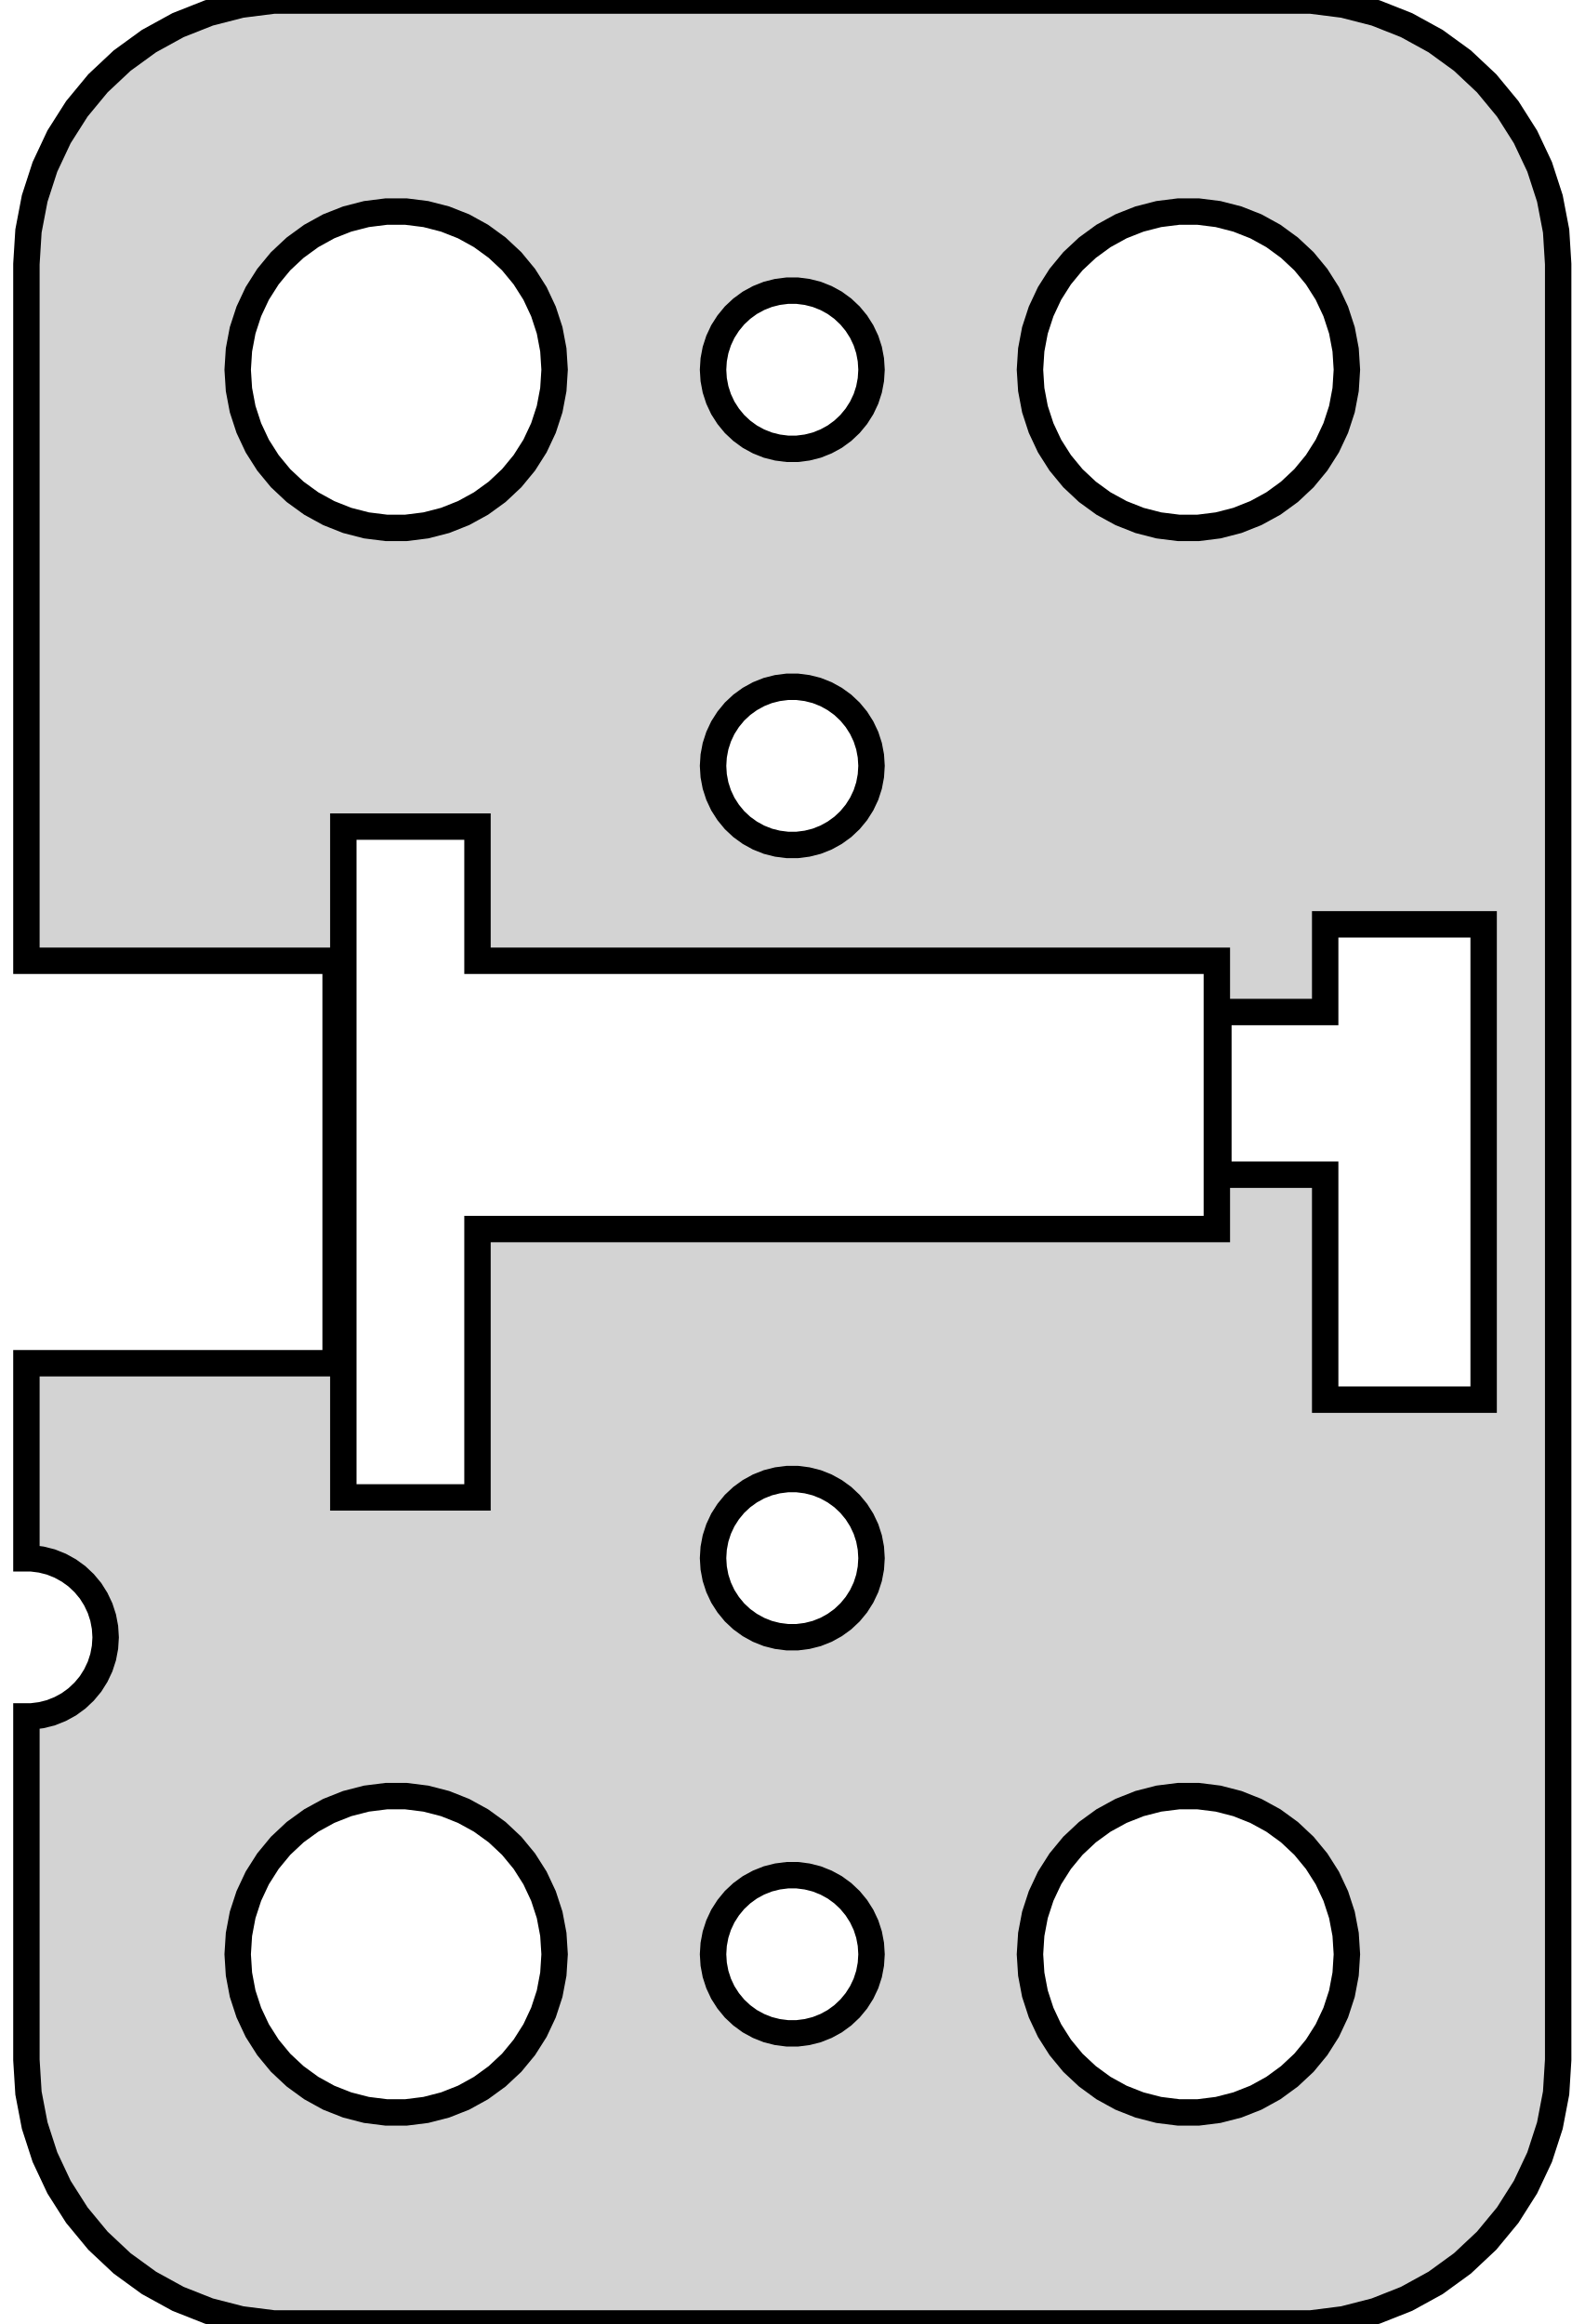
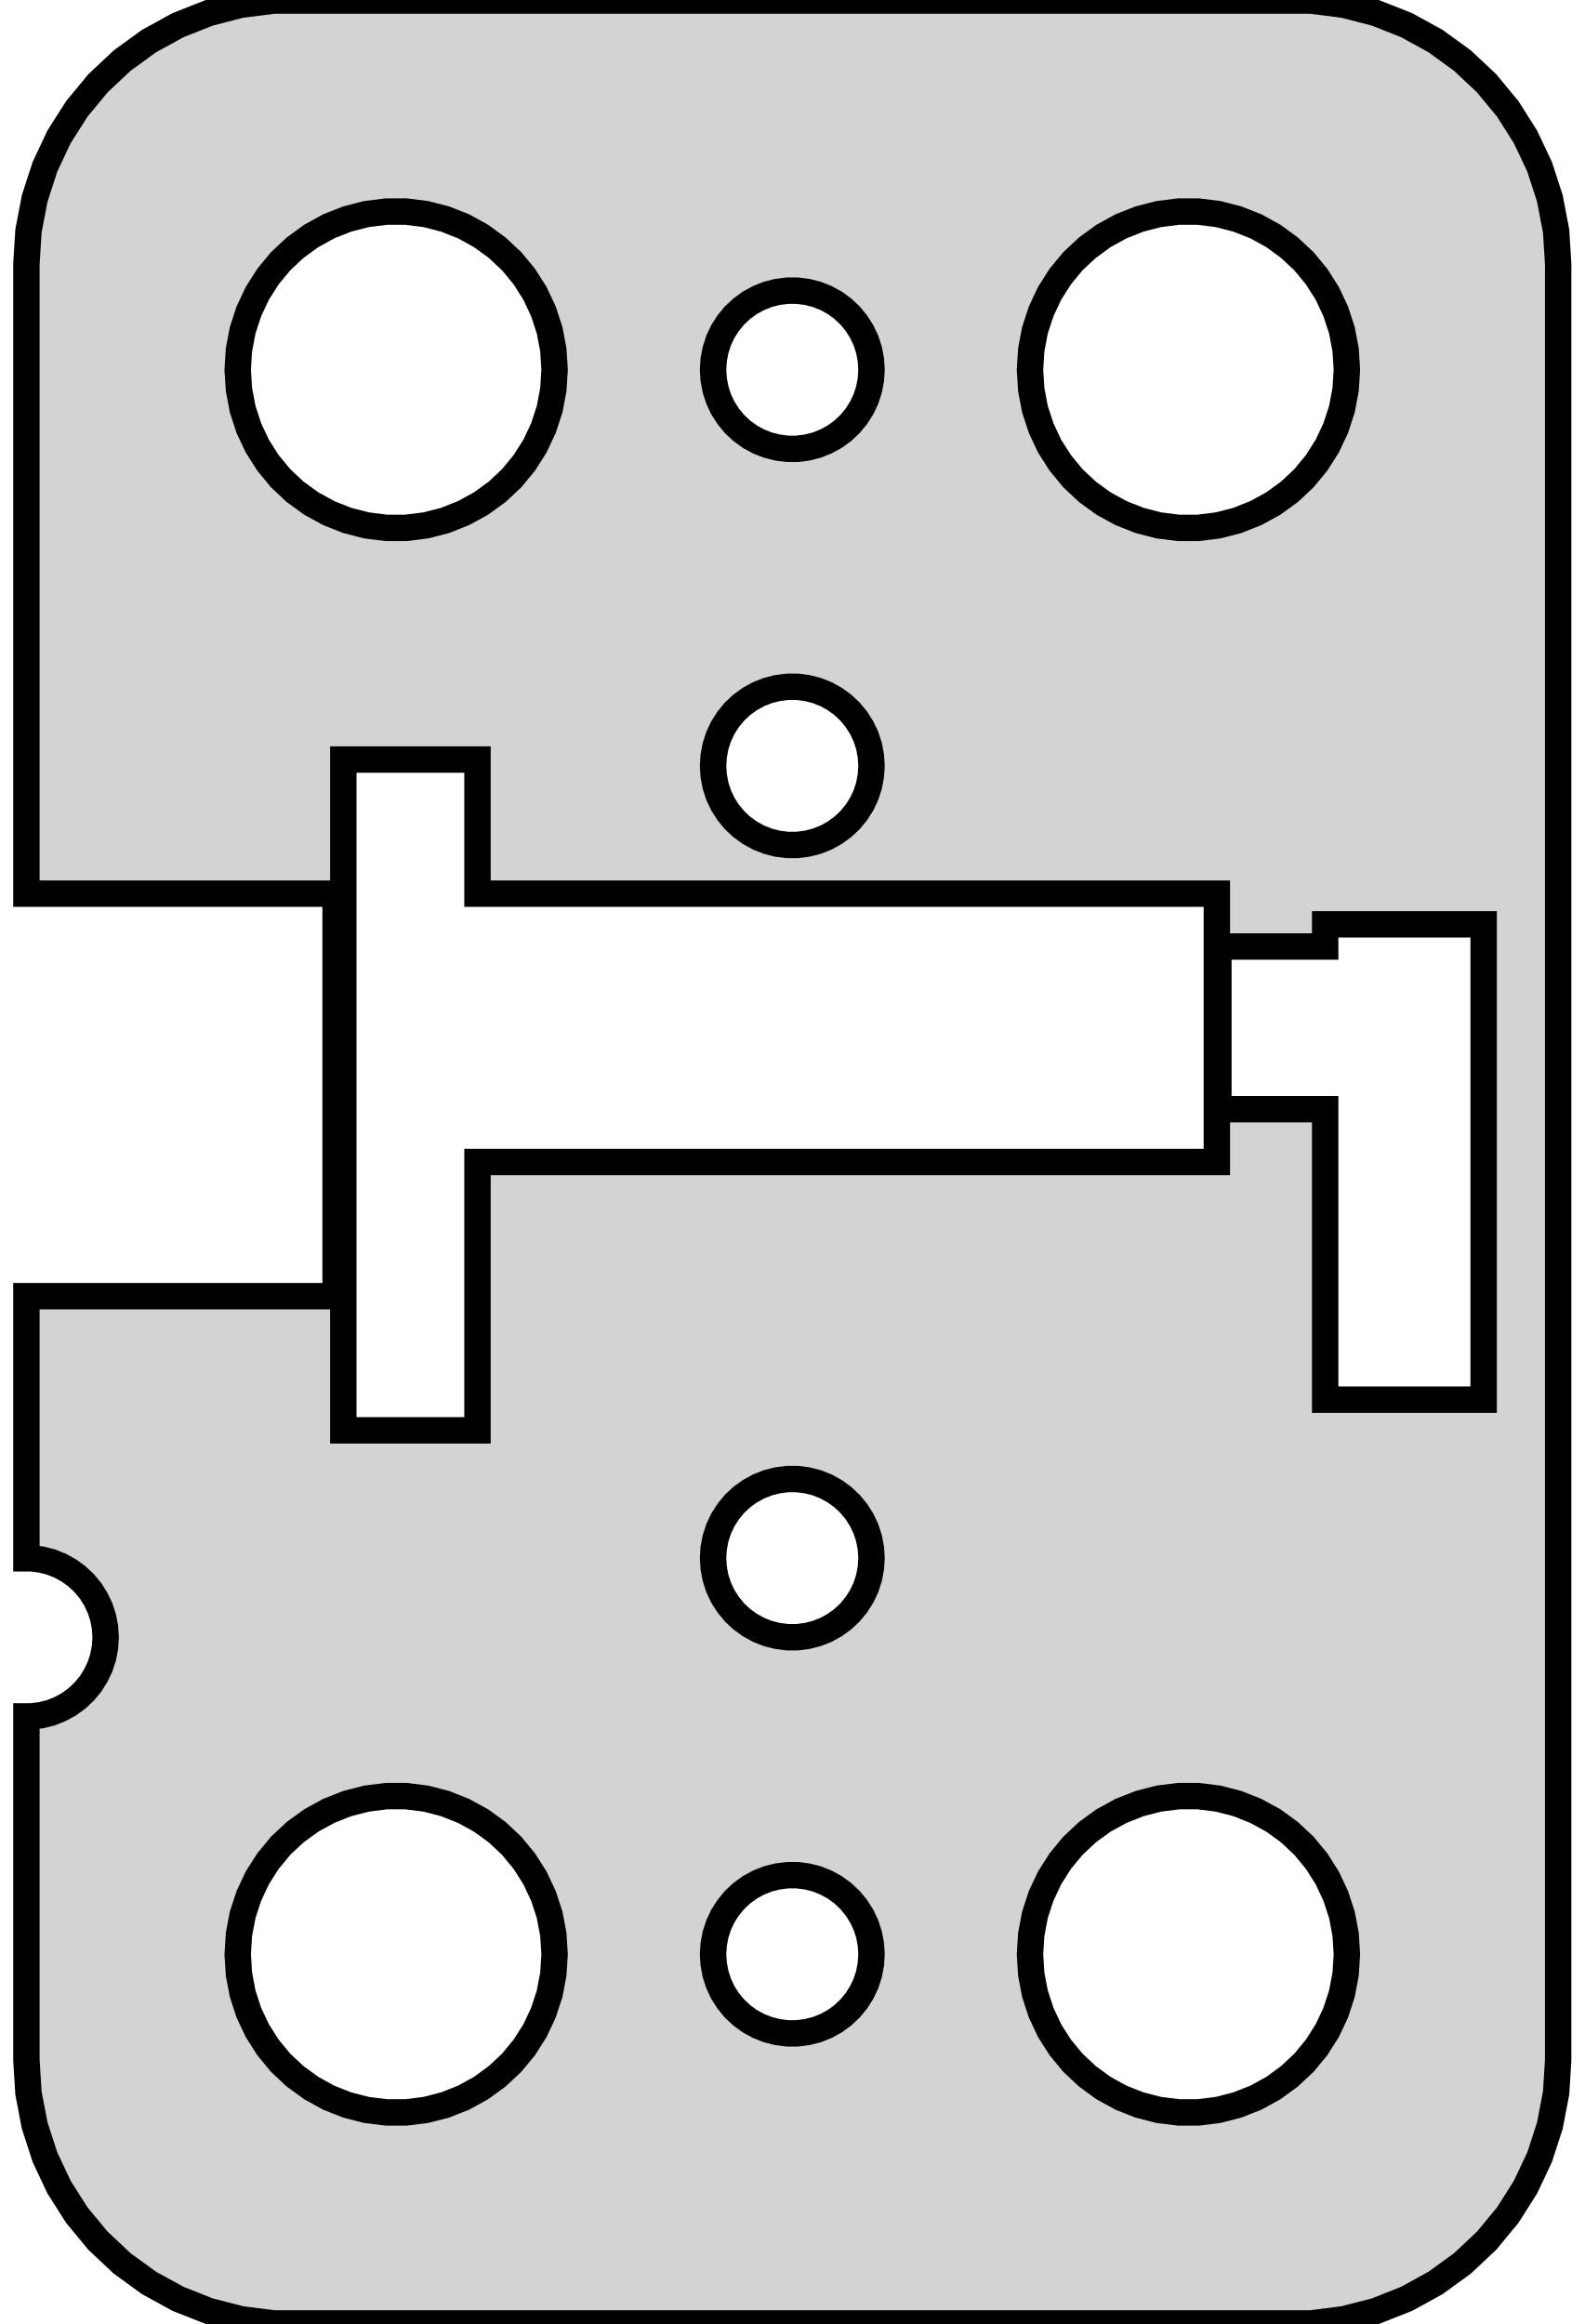
<svg xmlns="http://www.w3.org/2000/svg" width="30mm" height="44mm" viewBox="0 -22 30 44" version="1.1">
-   <path d=" M 25.437,21.911 L 26.045,21.755 L 26.629,21.524 L 27.179,21.222 L 27.687,20.853 L 28.145,20.423  L 28.545,19.939 L 28.881,19.409 L 29.149,18.841 L 29.343,18.243 L 29.461,17.627 L 29.5,17  L 29.5,-17 L 29.461,-17.627 L 29.343,-18.243 L 29.149,-18.841 L 28.881,-19.409 L 28.545,-19.939  L 28.145,-20.423 L 27.687,-20.853 L 27.179,-21.222 L 26.629,-21.524 L 26.045,-21.755 L 25.437,-21.911  L 24.814,-21.99 L 5.186,-21.99 L 4.563,-21.911 L 3.955,-21.755 L 3.371,-21.524 L 2.821,-21.222  L 2.313,-20.853 L 1.855,-20.423 L 1.455,-19.939 L 1.118,-19.409 L 0.851,-18.841 L 0.657,-18.243  L 0.539,-17.627 L 0.5,-17 L 0.5,-3.81 L 6.354,-3.81 L 6.354,3.81 L 0.5,3.81  L 0.5,7.503 L 0.594,7.503 L 0.781,7.527 L 0.964,7.573 L 1.139,7.643 L 1.304,7.734  L 1.456,7.844 L 1.593,7.973 L 1.714,8.118 L 1.814,8.277 L 1.895,8.448 L 1.953,8.627  L 1.988,8.812 L 2,9 L 1.988,9.188 L 1.953,9.373 L 1.895,9.552 L 1.814,9.723  L 1.714,9.882 L 1.593,10.027 L 1.456,10.156 L 1.304,10.267 L 1.139,10.357 L 0.964,10.427  L 0.781,10.473 L 0.594,10.497 L 0.5,10.497 L 0.5,17 L 0.539,17.627 L 0.657,18.243  L 0.851,18.841 L 1.118,19.409 L 1.455,19.939 L 1.855,20.423 L 2.313,20.853 L 2.821,21.222  L 3.371,21.524 L 3.955,21.755 L 4.563,21.911 L 5.186,21.99 L 24.814,21.99 z M 22.312,-12.006 L 21.938,-12.053 L 21.573,-12.147 L 21.223,-12.286 L 20.892,-12.467 L 20.588,-12.688  L 20.313,-12.946 L 20.073,-13.237 L 19.871,-13.555 L 19.711,-13.896 L 19.594,-14.254 L 19.524,-14.624  L 19.5,-15 L 19.524,-15.376 L 19.594,-15.746 L 19.711,-16.104 L 19.871,-16.445 L 20.073,-16.763  L 20.313,-17.054 L 20.588,-17.311 L 20.892,-17.533 L 21.223,-17.715 L 21.573,-17.853 L 21.938,-17.947  L 22.312,-17.994 L 22.688,-17.994 L 23.062,-17.947 L 23.427,-17.853 L 23.777,-17.715 L 24.108,-17.533  L 24.412,-17.311 L 24.687,-17.054 L 24.927,-16.763 L 25.129,-16.445 L 25.289,-16.104 L 25.406,-15.746  L 25.476,-15.376 L 25.5,-15 L 25.476,-14.624 L 25.406,-14.254 L 25.289,-13.896 L 25.129,-13.555  L 24.927,-13.237 L 24.687,-12.946 L 24.412,-12.688 L 24.108,-12.467 L 23.777,-12.286 L 23.427,-12.147  L 23.062,-12.053 L 22.688,-12.006 z M 7.312,-12.006 L 6.938,-12.053 L 6.573,-12.147 L 6.223,-12.286 L 5.893,-12.467 L 5.588,-12.688  L 5.313,-12.946 L 5.073,-13.237 L 4.871,-13.555 L 4.711,-13.896 L 4.594,-14.254 L 4.524,-14.624  L 4.5,-15 L 4.524,-15.376 L 4.594,-15.746 L 4.711,-16.104 L 4.871,-16.445 L 5.073,-16.763  L 5.313,-17.054 L 5.588,-17.311 L 5.893,-17.533 L 6.223,-17.715 L 6.573,-17.853 L 6.938,-17.947  L 7.312,-17.994 L 7.688,-17.994 L 8.062,-17.947 L 8.427,-17.853 L 8.777,-17.715 L 9.107,-17.533  L 9.412,-17.311 L 9.687,-17.054 L 9.927,-16.763 L 10.129,-16.445 L 10.289,-16.104 L 10.406,-15.746  L 10.476,-15.376 L 10.5,-15 L 10.476,-14.624 L 10.406,-14.254 L 10.289,-13.896 L 10.129,-13.555  L 9.927,-13.237 L 9.687,-12.946 L 9.412,-12.688 L 9.107,-12.467 L 8.777,-12.286 L 8.427,-12.147  L 8.062,-12.053 L 7.688,-12.006 z M 14.906,-13.503 L 14.719,-13.527 L 14.537,-13.573 L 14.361,-13.643 L 14.196,-13.733 L 14.044,-13.844  L 13.906,-13.973 L 13.787,-14.118 L 13.685,-14.277 L 13.605,-14.448 L 13.547,-14.627 L 13.512,-14.812  L 13.5,-15 L 13.512,-15.188 L 13.547,-15.373 L 13.605,-15.552 L 13.685,-15.723 L 13.787,-15.882  L 13.906,-16.027 L 14.044,-16.156 L 14.196,-16.267 L 14.361,-16.357 L 14.537,-16.427 L 14.719,-16.473  L 14.906,-16.497 L 15.094,-16.497 L 15.281,-16.473 L 15.463,-16.427 L 15.639,-16.357 L 15.804,-16.267  L 15.956,-16.156 L 16.093,-16.027 L 16.213,-15.882 L 16.314,-15.723 L 16.395,-15.552 L 16.453,-15.373  L 16.488,-15.188 L 16.5,-15 L 16.488,-14.812 L 16.453,-14.627 L 16.395,-14.448 L 16.314,-14.277  L 16.213,-14.118 L 16.093,-13.973 L 15.956,-13.844 L 15.804,-13.733 L 15.639,-13.643 L 15.463,-13.573  L 15.281,-13.527 L 15.094,-13.503 z M 14.906,-6.003 L 14.719,-6.027 L 14.537,-6.073 L 14.361,-6.143 L 14.196,-6.234 L 14.044,-6.344  L 13.906,-6.473 L 13.787,-6.618 L 13.685,-6.777 L 13.605,-6.948 L 13.547,-7.127 L 13.512,-7.312  L 13.5,-7.5 L 13.512,-7.688 L 13.547,-7.873 L 13.605,-8.052 L 13.685,-8.223 L 13.787,-8.382  L 13.906,-8.527 L 14.044,-8.656 L 14.196,-8.766 L 14.361,-8.857 L 14.537,-8.927 L 14.719,-8.973  L 14.906,-8.997 L 15.094,-8.997 L 15.281,-8.973 L 15.463,-8.927 L 15.639,-8.857 L 15.804,-8.766  L 15.956,-8.656 L 16.093,-8.527 L 16.213,-8.382 L 16.314,-8.223 L 16.395,-8.052 L 16.453,-7.873  L 16.488,-7.688 L 16.5,-7.5 L 16.488,-7.312 L 16.453,-7.127 L 16.395,-6.948 L 16.314,-6.777  L 16.213,-6.618 L 16.093,-6.473 L 15.956,-6.344 L 15.804,-6.234 L 15.639,-6.143 L 15.463,-6.073  L 15.281,-6.027 L 15.094,-6.003 z M 6.5,6.35 L 6.5,-6.35 L 9.04,-6.35 L 9.04,-3.81 L 23.038,-3.81 L 23.038,1.27  L 9.04,1.27 L 9.04,6.35 z M 25.089,4.5 L 25.089,0.241 L 23.067,0.241 L 23.067,-2.839 L 25.089,-2.839 L 25.089,-4.5  L 28.089,-4.5 L 28.089,4.5 z M 14.906,8.997 L 14.719,8.973 L 14.537,8.927 L 14.361,8.857 L 14.196,8.766 L 14.044,8.656  L 13.906,8.527 L 13.787,8.382 L 13.685,8.223 L 13.605,8.052 L 13.547,7.873 L 13.512,7.688  L 13.5,7.5 L 13.512,7.312 L 13.547,7.127 L 13.605,6.948 L 13.685,6.777 L 13.787,6.618  L 13.906,6.473 L 14.044,6.344 L 14.196,6.234 L 14.361,6.143 L 14.537,6.073 L 14.719,6.027  L 14.906,6.003 L 15.094,6.003 L 15.281,6.027 L 15.463,6.073 L 15.639,6.143 L 15.804,6.234  L 15.956,6.344 L 16.093,6.473 L 16.213,6.618 L 16.314,6.777 L 16.395,6.948 L 16.453,7.127  L 16.488,7.312 L 16.5,7.5 L 16.488,7.688 L 16.453,7.873 L 16.395,8.052 L 16.314,8.223  L 16.213,8.382 L 16.093,8.527 L 15.956,8.656 L 15.804,8.766 L 15.639,8.857 L 15.463,8.927  L 15.281,8.973 L 15.094,8.997 z M 22.312,17.994 L 21.938,17.947 L 21.573,17.853 L 21.223,17.715 L 20.892,17.533 L 20.588,17.311  L 20.313,17.054 L 20.073,16.763 L 19.871,16.445 L 19.711,16.104 L 19.594,15.746 L 19.524,15.376  L 19.5,15 L 19.524,14.624 L 19.594,14.254 L 19.711,13.896 L 19.871,13.555 L 20.073,13.237  L 20.313,12.946 L 20.588,12.688 L 20.892,12.467 L 21.223,12.286 L 21.573,12.147 L 21.938,12.053  L 22.312,12.006 L 22.688,12.006 L 23.062,12.053 L 23.427,12.147 L 23.777,12.286 L 24.108,12.467  L 24.412,12.688 L 24.687,12.946 L 24.927,13.237 L 25.129,13.555 L 25.289,13.896 L 25.406,14.254  L 25.476,14.624 L 25.5,15 L 25.476,15.376 L 25.406,15.746 L 25.289,16.104 L 25.129,16.445  L 24.927,16.763 L 24.687,17.054 L 24.412,17.311 L 24.108,17.533 L 23.777,17.715 L 23.427,17.853  L 23.062,17.947 L 22.688,17.994 z M 7.312,17.994 L 6.938,17.947 L 6.573,17.853 L 6.223,17.715 L 5.893,17.533 L 5.588,17.311  L 5.313,17.054 L 5.073,16.763 L 4.871,16.445 L 4.711,16.104 L 4.594,15.746 L 4.524,15.376  L 4.5,15 L 4.524,14.624 L 4.594,14.254 L 4.711,13.896 L 4.871,13.555 L 5.073,13.237  L 5.313,12.946 L 5.588,12.688 L 5.893,12.467 L 6.223,12.286 L 6.573,12.147 L 6.938,12.053  L 7.312,12.006 L 7.688,12.006 L 8.062,12.053 L 8.427,12.147 L 8.777,12.286 L 9.107,12.467  L 9.412,12.688 L 9.687,12.946 L 9.927,13.237 L 10.129,13.555 L 10.289,13.896 L 10.406,14.254  L 10.476,14.624 L 10.5,15 L 10.476,15.376 L 10.406,15.746 L 10.289,16.104 L 10.129,16.445  L 9.927,16.763 L 9.687,17.054 L 9.412,17.311 L 9.107,17.533 L 8.777,17.715 L 8.427,17.853  L 8.062,17.947 L 7.688,17.994 z M 14.906,16.497 L 14.719,16.473 L 14.537,16.427 L 14.361,16.357 L 14.196,16.267 L 14.044,16.156  L 13.906,16.027 L 13.787,15.882 L 13.685,15.723 L 13.605,15.552 L 13.547,15.373 L 13.512,15.188  L 13.5,15 L 13.512,14.812 L 13.547,14.627 L 13.605,14.448 L 13.685,14.277 L 13.787,14.118  L 13.906,13.973 L 14.044,13.844 L 14.196,13.733 L 14.361,13.643 L 14.537,13.573 L 14.719,13.527  L 14.906,13.503 L 15.094,13.503 L 15.281,13.527 L 15.463,13.573 L 15.639,13.643 L 15.804,13.733  L 15.956,13.844 L 16.093,13.973 L 16.213,14.118 L 16.314,14.277 L 16.395,14.448 L 16.453,14.627  L 16.488,14.812 L 16.5,15 L 16.488,15.188 L 16.453,15.373 L 16.395,15.552 L 16.314,15.723  L 16.213,15.882 L 16.093,16.027 L 15.956,16.156 L 15.804,16.267 L 15.639,16.357 L 15.463,16.427  L 15.281,16.473 L 15.094,16.497 z " stroke="black" fill="lightgray" stroke-width="0.5" />
+   <path d=" M 25.437,21.911 L 26.045,21.755 L 26.629,21.524 L 27.179,21.222 L 27.687,20.853 L 28.145,20.423  L 28.545,19.939 L 28.881,19.409 L 29.149,18.841 L 29.343,18.243 L 29.461,17.627 L 29.5,17  L 29.5,-17 L 29.461,-17.627 L 29.343,-18.243 L 29.149,-18.841 L 28.881,-19.409 L 28.545,-19.939  L 28.145,-20.423 L 27.687,-20.853 L 27.179,-21.222 L 26.629,-21.524 L 26.045,-21.755 L 25.437,-21.911  L 24.814,-21.99 L 5.186,-21.99 L 4.563,-21.911 L 3.955,-21.755 L 3.371,-21.524 L 2.821,-21.222  L 2.313,-20.853 L 1.855,-20.423 L 1.455,-19.939 L 1.118,-19.409 L 0.851,-18.841 L 0.657,-18.243  L 0.539,-17.627 L 0.5,-17 L 0.5,-5.08 L 6.354,-5.08 L 6.354,2.54 L 0.5,2.54  L 0.5,7.503 L 0.594,7.503 L 0.781,7.527 L 0.964,7.573 L 1.139,7.643 L 1.304,7.734  L 1.456,7.844 L 1.593,7.973 L 1.714,8.118 L 1.814,8.277 L 1.895,8.448 L 1.953,8.627  L 1.988,8.812 L 2,9 L 1.988,9.188 L 1.953,9.373 L 1.895,9.552 L 1.814,9.723  L 1.714,9.882 L 1.593,10.027 L 1.456,10.156 L 1.304,10.267 L 1.139,10.357 L 0.964,10.427  L 0.781,10.473 L 0.594,10.497 L 0.5,10.497 L 0.5,17 L 0.539,17.627 L 0.657,18.243  L 0.851,18.841 L 1.118,19.409 L 1.455,19.939 L 1.855,20.423 L 2.313,20.853 L 2.821,21.222  L 3.371,21.524 L 3.955,21.755 L 4.563,21.911 L 5.186,21.99 L 24.814,21.99 z M 22.312,-12.006 L 21.938,-12.053 L 21.573,-12.147 L 21.223,-12.286 L 20.892,-12.467 L 20.588,-12.688  L 20.313,-12.946 L 20.073,-13.237 L 19.871,-13.555 L 19.711,-13.896 L 19.594,-14.254 L 19.524,-14.624  L 19.5,-15 L 19.524,-15.376 L 19.594,-15.746 L 19.711,-16.104 L 19.871,-16.445 L 20.073,-16.763  L 20.313,-17.054 L 20.588,-17.311 L 20.892,-17.533 L 21.223,-17.715 L 21.573,-17.853 L 21.938,-17.947  L 22.312,-17.994 L 22.688,-17.994 L 23.062,-17.947 L 23.427,-17.853 L 23.777,-17.715 L 24.108,-17.533  L 24.412,-17.311 L 24.687,-17.054 L 24.927,-16.763 L 25.129,-16.445 L 25.289,-16.104 L 25.406,-15.746  L 25.476,-15.376 L 25.5,-15 L 25.476,-14.624 L 25.406,-14.254 L 25.289,-13.896 L 25.129,-13.555  L 24.927,-13.237 L 24.687,-12.946 L 24.412,-12.688 L 24.108,-12.467 L 23.777,-12.286 L 23.427,-12.147  L 23.062,-12.053 L 22.688,-12.006 z M 7.312,-12.006 L 6.938,-12.053 L 6.573,-12.147 L 6.223,-12.286 L 5.893,-12.467 L 5.588,-12.688  L 5.313,-12.946 L 5.073,-13.237 L 4.871,-13.555 L 4.711,-13.896 L 4.594,-14.254 L 4.524,-14.624  L 4.5,-15 L 4.524,-15.376 L 4.594,-15.746 L 4.711,-16.104 L 4.871,-16.445 L 5.073,-16.763  L 5.313,-17.054 L 5.588,-17.311 L 5.893,-17.533 L 6.223,-17.715 L 6.573,-17.853 L 6.938,-17.947  L 7.312,-17.994 L 7.688,-17.994 L 8.062,-17.947 L 8.427,-17.853 L 8.777,-17.715 L 9.107,-17.533  L 9.412,-17.311 L 9.687,-17.054 L 9.927,-16.763 L 10.129,-16.445 L 10.289,-16.104 L 10.406,-15.746  L 10.476,-15.376 L 10.5,-15 L 10.476,-14.624 L 10.406,-14.254 L 10.289,-13.896 L 10.129,-13.555  L 9.927,-13.237 L 9.687,-12.946 L 9.412,-12.688 L 9.107,-12.467 L 8.777,-12.286 L 8.427,-12.147  L 8.062,-12.053 L 7.688,-12.006 z M 14.906,-13.503 L 14.719,-13.527 L 14.537,-13.573 L 14.361,-13.643 L 14.196,-13.733 L 14.044,-13.844  L 13.906,-13.973 L 13.787,-14.118 L 13.685,-14.277 L 13.605,-14.448 L 13.547,-14.627 L 13.512,-14.812  L 13.5,-15 L 13.512,-15.188 L 13.547,-15.373 L 13.605,-15.552 L 13.685,-15.723 L 13.787,-15.882  L 13.906,-16.027 L 14.044,-16.156 L 14.196,-16.267 L 14.361,-16.357 L 14.537,-16.427 L 14.719,-16.473  L 14.906,-16.497 L 15.094,-16.497 L 15.281,-16.473 L 15.463,-16.427 L 15.639,-16.357 L 15.804,-16.267  L 15.956,-16.156 L 16.093,-16.027 L 16.213,-15.882 L 16.314,-15.723 L 16.395,-15.552 L 16.453,-15.373  L 16.488,-15.188 L 16.5,-15 L 16.488,-14.812 L 16.453,-14.627 L 16.395,-14.448 L 16.314,-14.277  L 16.213,-14.118 L 16.093,-13.973 L 15.956,-13.844 L 15.804,-13.733 L 15.639,-13.643 L 15.463,-13.573  L 15.281,-13.527 L 15.094,-13.503 z M 14.906,-6.003 L 14.719,-6.027 L 14.537,-6.073 L 14.361,-6.143 L 14.196,-6.234 L 14.044,-6.344  L 13.906,-6.473 L 13.787,-6.618 L 13.685,-6.777 L 13.605,-6.948 L 13.547,-7.127 L 13.512,-7.312  L 13.5,-7.5 L 13.512,-7.688 L 13.547,-7.873 L 13.605,-8.052 L 13.685,-8.223 L 13.787,-8.382  L 13.906,-8.527 L 14.044,-8.656 L 14.196,-8.766 L 14.361,-8.857 L 14.537,-8.927 L 14.719,-8.973  L 14.906,-8.997 L 15.094,-8.997 L 15.281,-8.973 L 15.463,-8.927 L 15.639,-8.857 L 15.804,-8.766  L 15.956,-8.656 L 16.093,-8.527 L 16.213,-8.382 L 16.314,-8.223 L 16.395,-8.052 L 16.453,-7.873  L 16.488,-7.688 L 16.5,-7.5 L 16.488,-7.312 L 16.453,-7.127 L 16.395,-6.948 L 16.314,-6.777  L 16.213,-6.618 L 16.093,-6.473 L 15.956,-6.344 L 15.804,-6.234 L 15.639,-6.143 L 15.463,-6.073  L 15.281,-6.027 L 15.094,-6.003 z M 6.5,5.08 L 6.5,-7.62 L 9.04,-7.62 L 9.04,-5.08 L 23.038,-5.08 L 23.038,-0  L 9.04,-0 L 9.04,5.08 z M 25.089,4.5 L 25.089,-1 L 23.067,-1 L 23.067,-4.08 L 25.089,-4.08 L 25.089,-4.5  L 28.089,-4.5 L 28.089,4.5 z M 14.906,8.997 L 14.719,8.973 L 14.537,8.927 L 14.361,8.857 L 14.196,8.766 L 14.044,8.656  L 13.906,8.527 L 13.787,8.382 L 13.685,8.223 L 13.605,8.052 L 13.547,7.873 L 13.512,7.688  L 13.5,7.5 L 13.512,7.312 L 13.547,7.127 L 13.605,6.948 L 13.685,6.777 L 13.787,6.618  L 13.906,6.473 L 14.044,6.344 L 14.196,6.234 L 14.361,6.143 L 14.537,6.073 L 14.719,6.027  L 14.906,6.003 L 15.094,6.003 L 15.281,6.027 L 15.463,6.073 L 15.639,6.143 L 15.804,6.234  L 15.956,6.344 L 16.093,6.473 L 16.213,6.618 L 16.314,6.777 L 16.395,6.948 L 16.453,7.127  L 16.488,7.312 L 16.5,7.5 L 16.488,7.688 L 16.453,7.873 L 16.395,8.052 L 16.314,8.223  L 16.213,8.382 L 16.093,8.527 L 15.956,8.656 L 15.804,8.766 L 15.639,8.857 L 15.463,8.927  L 15.281,8.973 L 15.094,8.997 z M 22.312,17.994 L 21.938,17.947 L 21.573,17.853 L 21.223,17.715 L 20.892,17.533 L 20.588,17.311  L 20.313,17.054 L 20.073,16.763 L 19.871,16.445 L 19.711,16.104 L 19.594,15.746 L 19.524,15.376  L 19.5,15 L 19.524,14.624 L 19.594,14.254 L 19.711,13.896 L 19.871,13.555 L 20.073,13.237  L 20.313,12.946 L 20.588,12.688 L 20.892,12.467 L 21.223,12.286 L 21.573,12.147 L 21.938,12.053  L 22.312,12.006 L 22.688,12.006 L 23.062,12.053 L 23.427,12.147 L 23.777,12.286 L 24.108,12.467  L 24.412,12.688 L 24.687,12.946 L 24.927,13.237 L 25.129,13.555 L 25.289,13.896 L 25.406,14.254  L 25.476,14.624 L 25.5,15 L 25.476,15.376 L 25.406,15.746 L 25.289,16.104 L 25.129,16.445  L 24.927,16.763 L 24.687,17.054 L 24.412,17.311 L 24.108,17.533 L 23.777,17.715 L 23.427,17.853  L 23.062,17.947 L 22.688,17.994 z M 7.312,17.994 L 6.938,17.947 L 6.573,17.853 L 6.223,17.715 L 5.893,17.533 L 5.588,17.311  L 5.313,17.054 L 5.073,16.763 L 4.871,16.445 L 4.711,16.104 L 4.594,15.746 L 4.524,15.376  L 4.5,15 L 4.524,14.624 L 4.594,14.254 L 4.711,13.896 L 4.871,13.555 L 5.073,13.237  L 5.313,12.946 L 5.588,12.688 L 5.893,12.467 L 6.223,12.286 L 6.573,12.147 L 6.938,12.053  L 7.312,12.006 L 7.688,12.006 L 8.062,12.053 L 8.427,12.147 L 8.777,12.286 L 9.107,12.467  L 9.412,12.688 L 9.687,12.946 L 9.927,13.237 L 10.129,13.555 L 10.289,13.896 L 10.406,14.254  L 10.476,14.624 L 10.5,15 L 10.476,15.376 L 10.406,15.746 L 10.289,16.104 L 10.129,16.445  L 9.927,16.763 L 9.687,17.054 L 9.412,17.311 L 9.107,17.533 L 8.777,17.715 L 8.427,17.853  L 8.062,17.947 L 7.688,17.994 z M 14.906,16.497 L 14.719,16.473 L 14.537,16.427 L 14.361,16.357 L 14.196,16.267 L 14.044,16.156  L 13.906,16.027 L 13.787,15.882 L 13.685,15.723 L 13.605,15.552 L 13.547,15.373 L 13.512,15.188  L 13.5,15 L 13.512,14.812 L 13.547,14.627 L 13.605,14.448 L 13.685,14.277 L 13.787,14.118  L 13.906,13.973 L 14.044,13.844 L 14.196,13.733 L 14.361,13.643 L 14.537,13.573 L 14.719,13.527  L 14.906,13.503 L 15.094,13.503 L 15.281,13.527 L 15.463,13.573 L 15.639,13.643 L 15.804,13.733  L 15.956,13.844 L 16.093,13.973 L 16.213,14.118 L 16.314,14.277 L 16.395,14.448 L 16.453,14.627  L 16.488,14.812 L 16.5,15 L 16.488,15.188 L 16.453,15.373 L 16.395,15.552 L 16.314,15.723  L 16.213,15.882 L 16.093,16.027 L 15.956,16.156 L 15.804,16.267 L 15.639,16.357 L 15.463,16.427  L 15.281,16.473 L 15.094,16.497 z " stroke="black" fill="lightgray" stroke-width="0.5" />
</svg>
